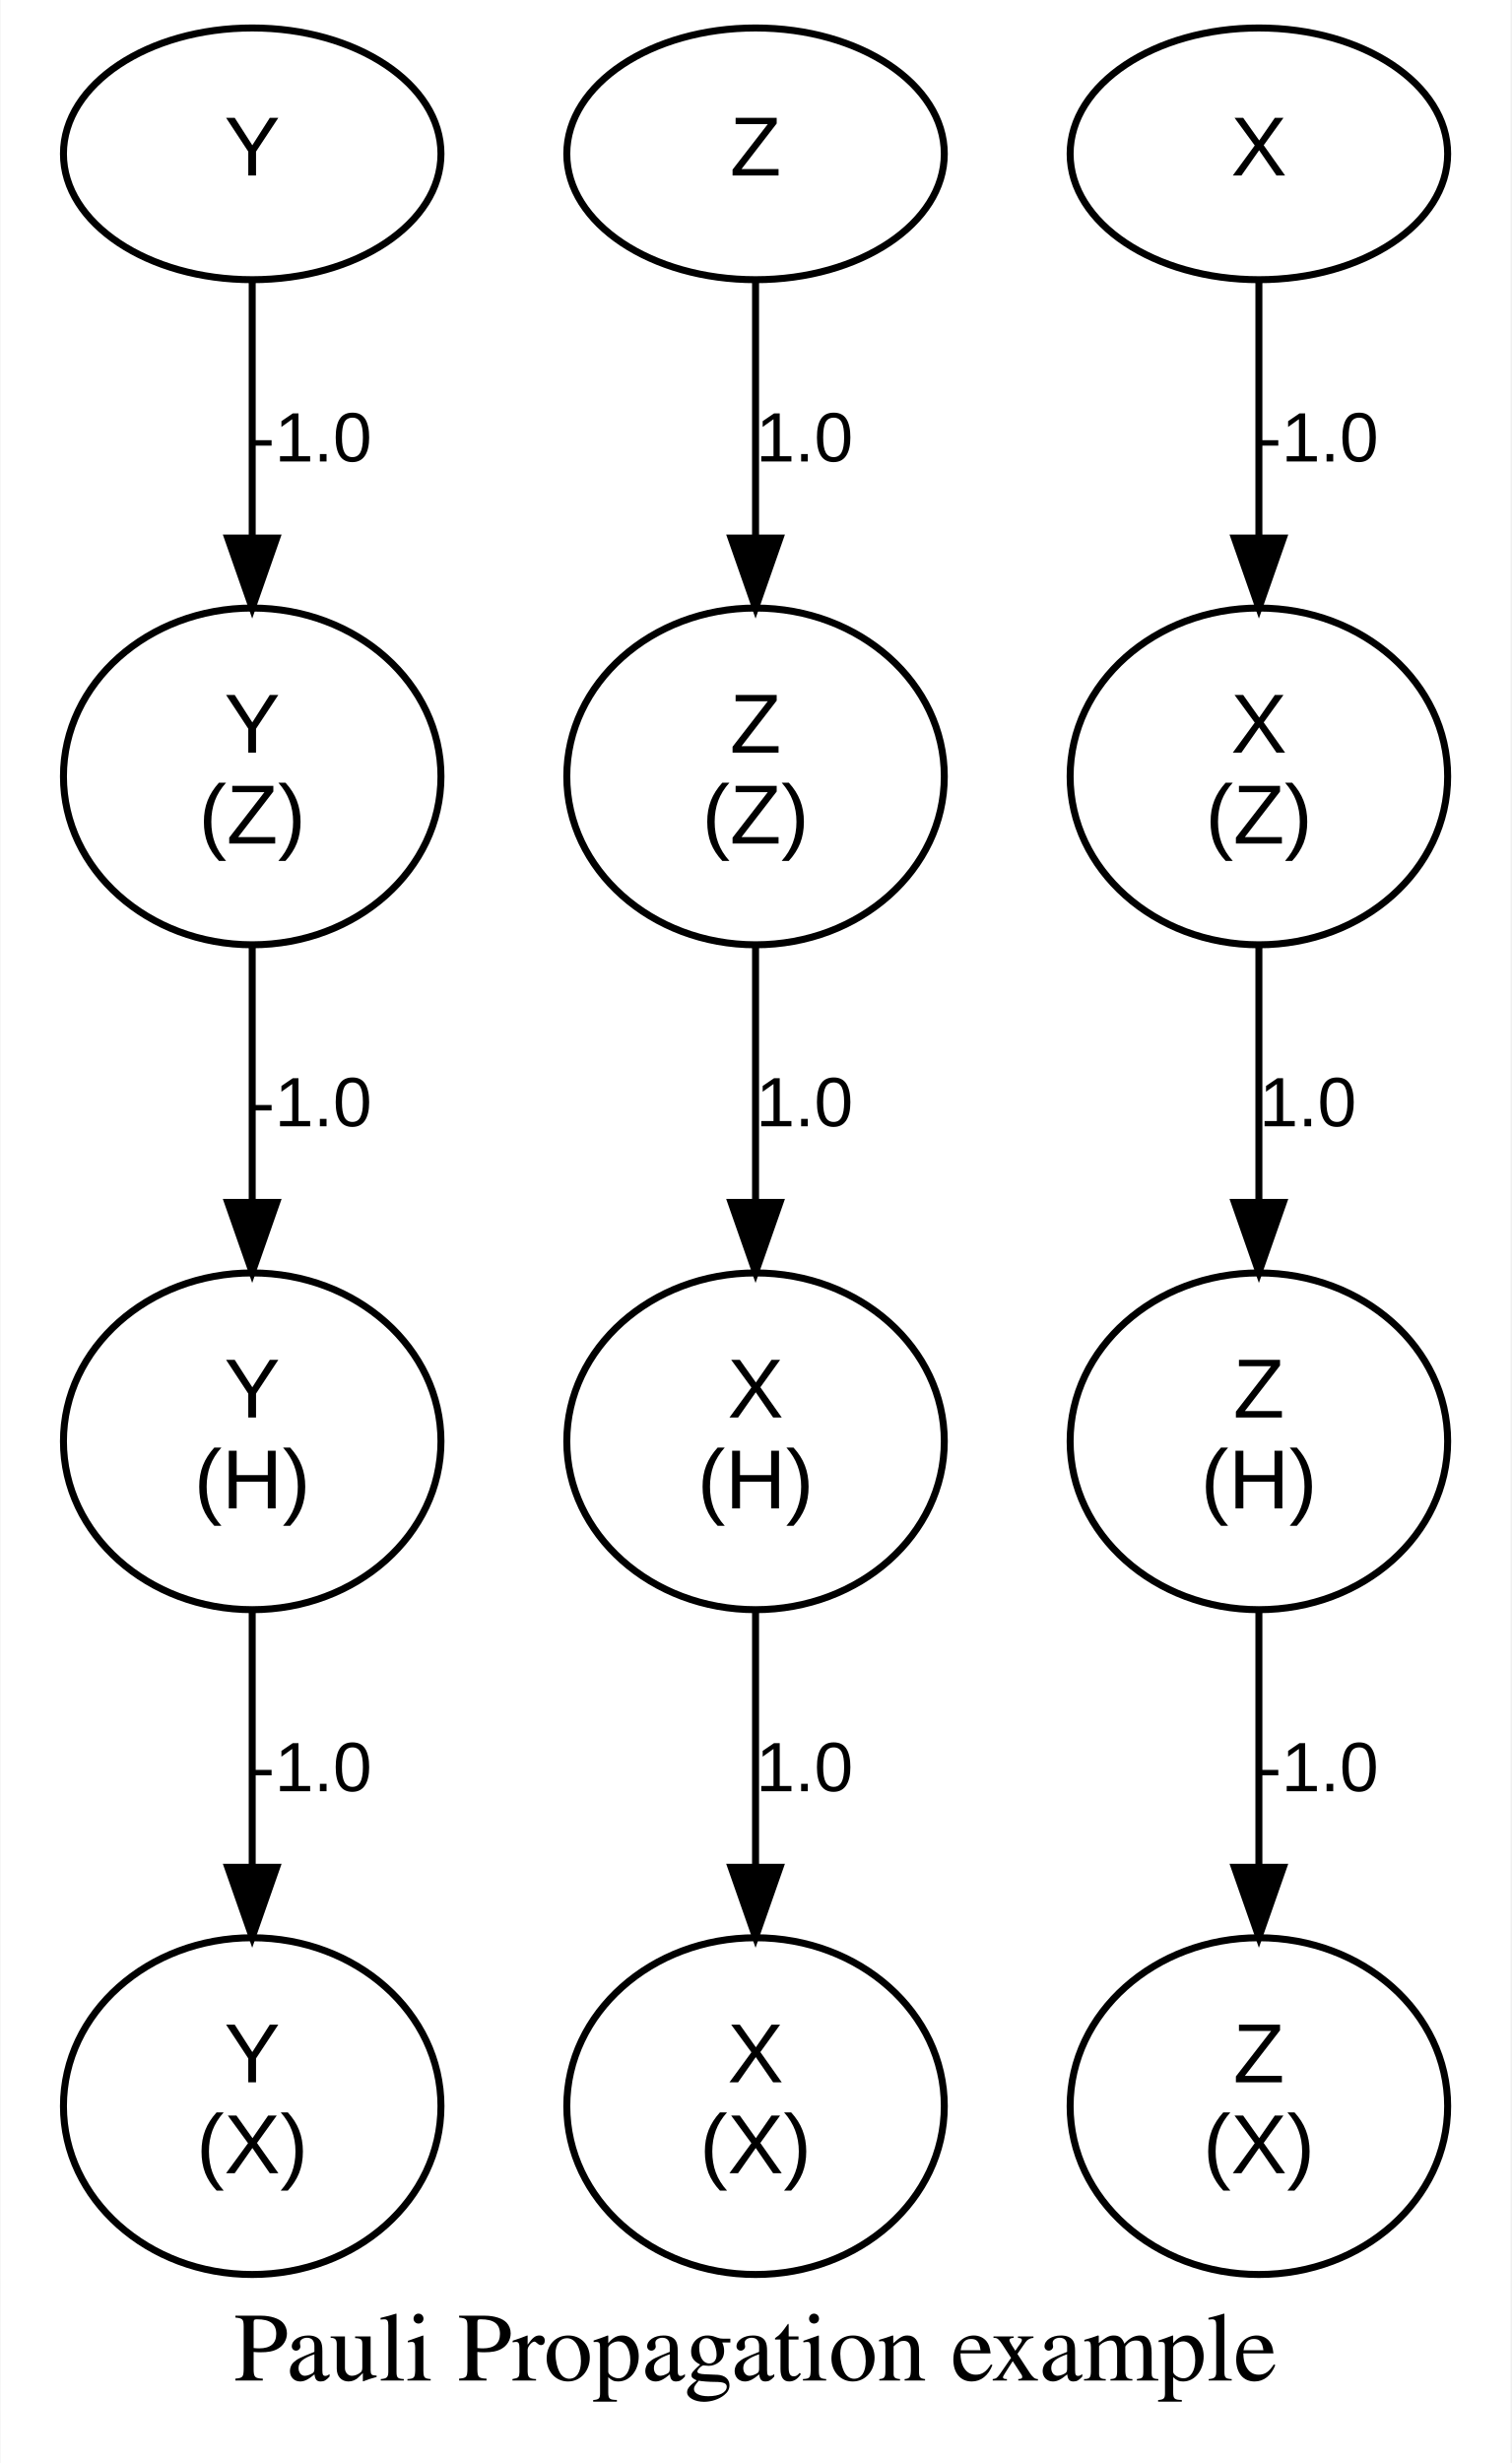
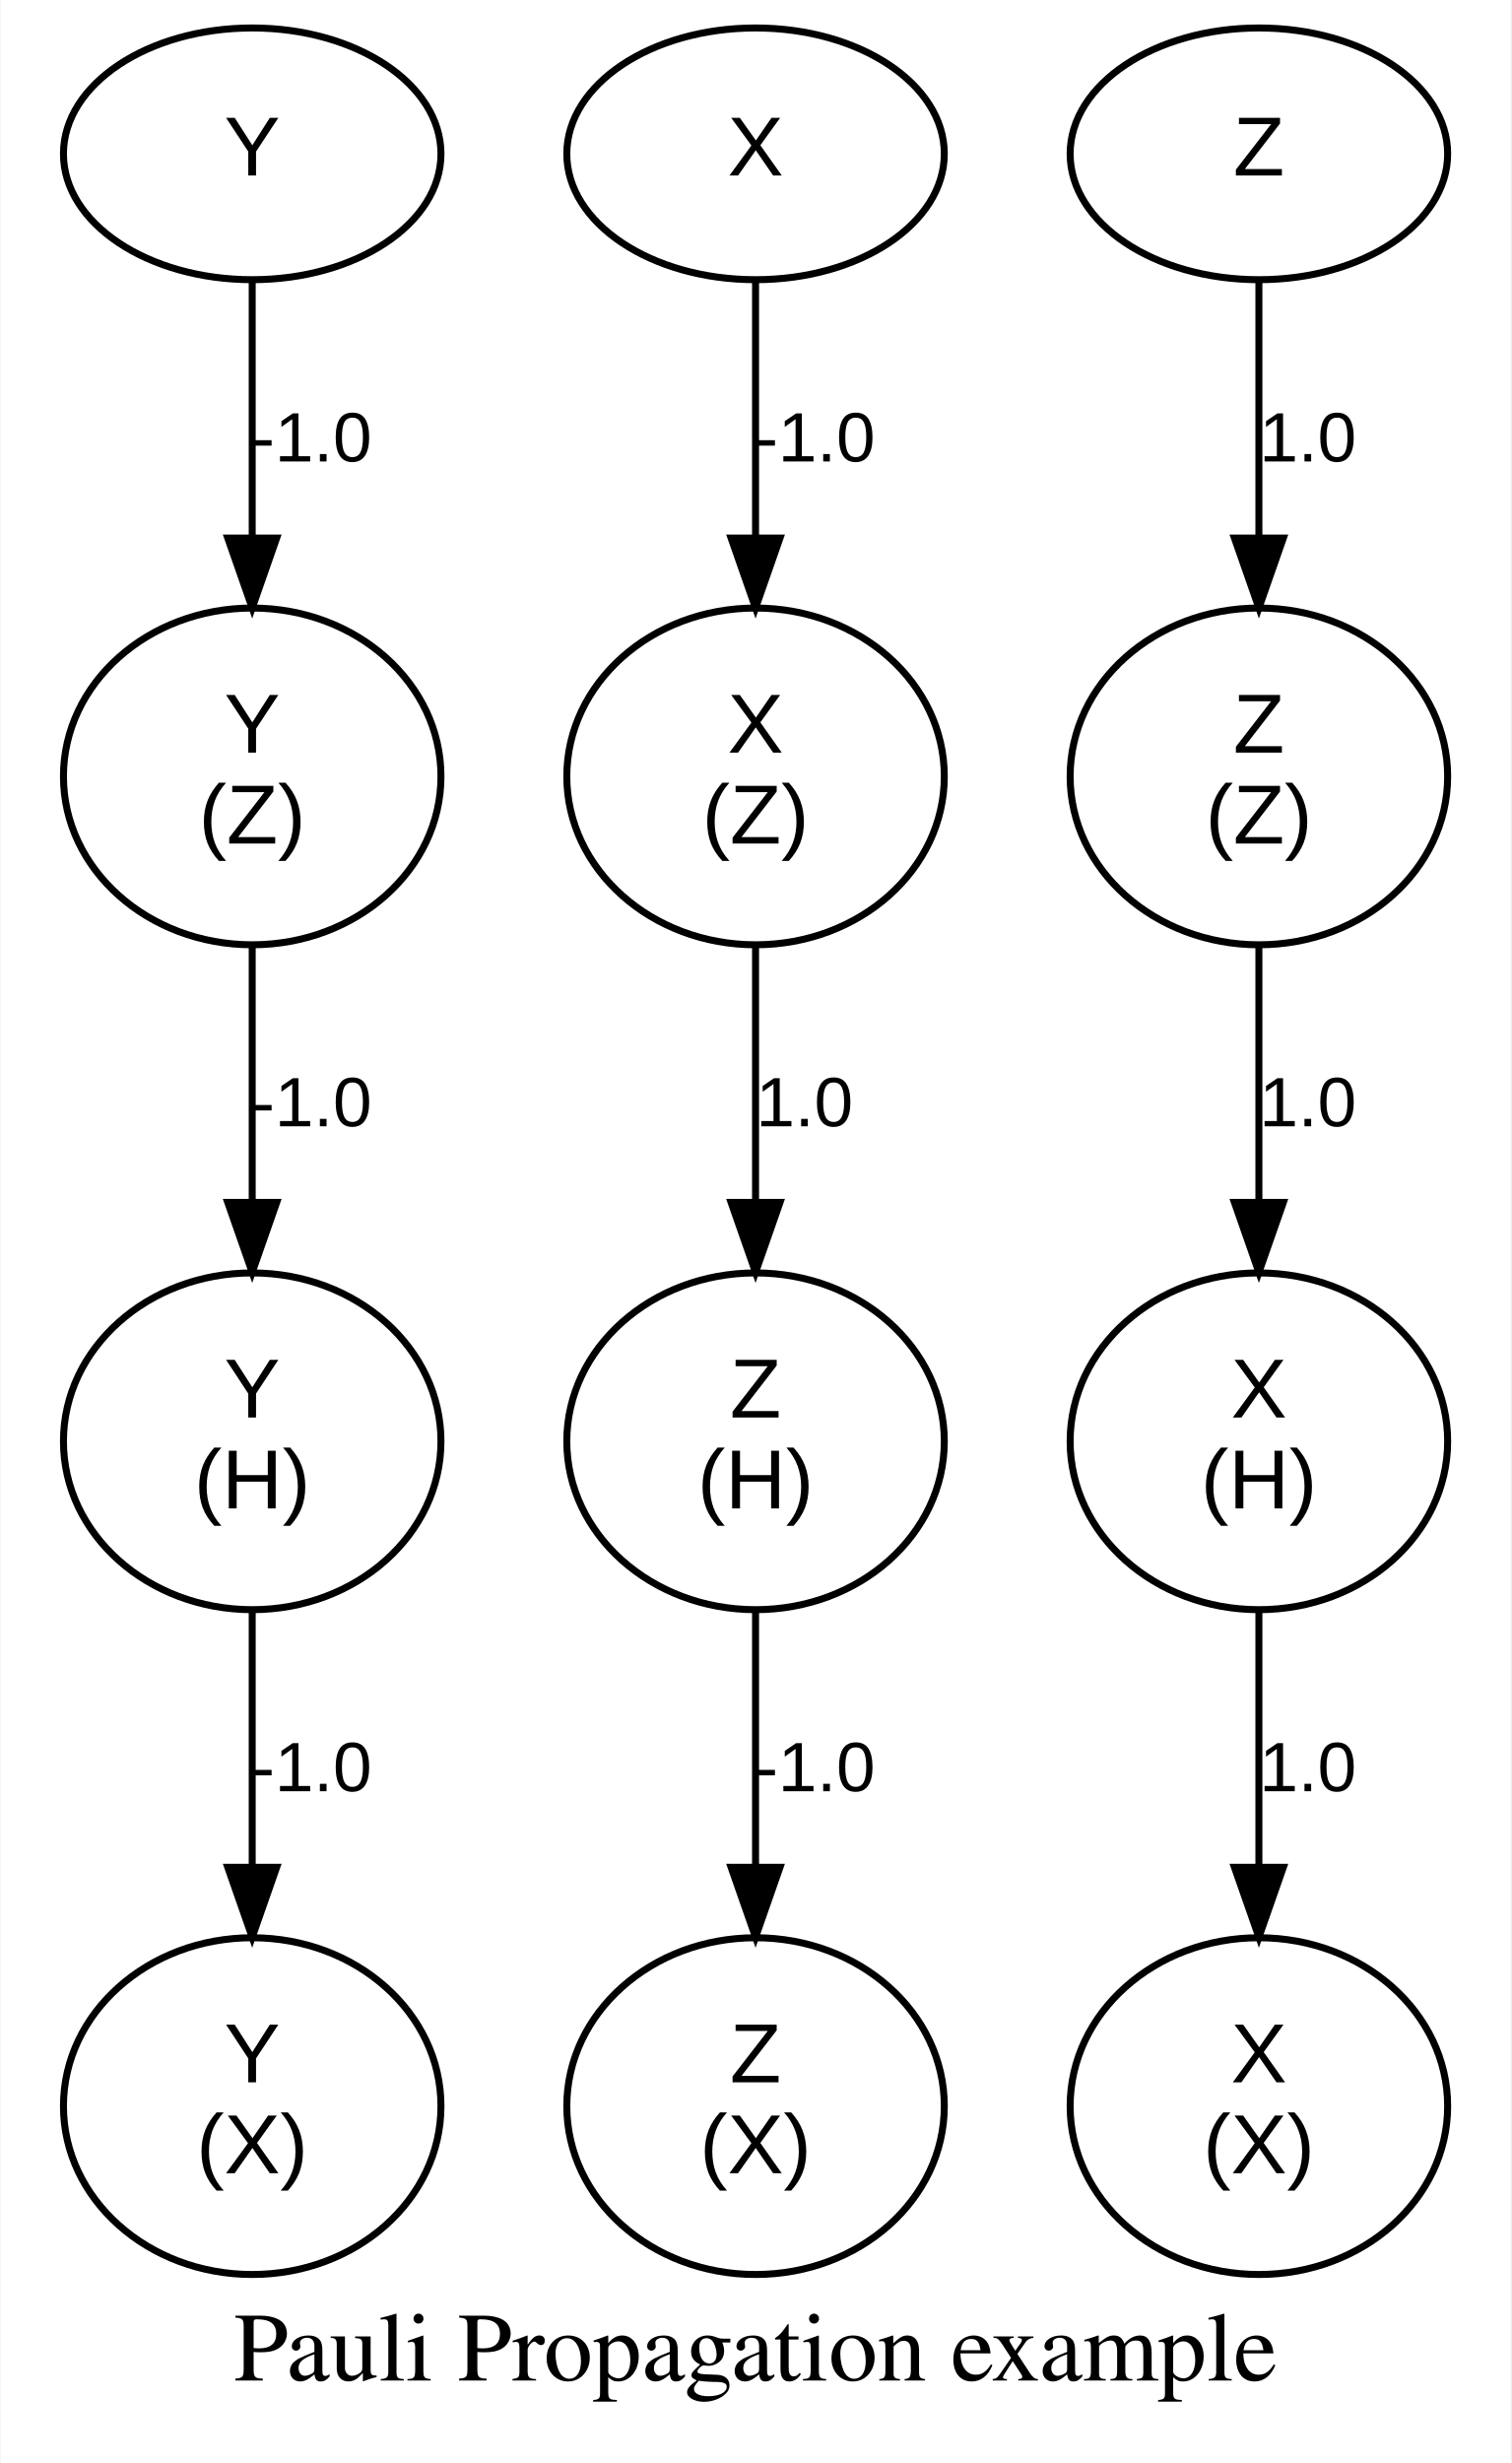
<svg xmlns="http://www.w3.org/2000/svg" width="216pt" height="352pt" viewBox="0.00 0.00 216.00 352.25">
  <g id="graph0" class="graph" transform="scale(1 1) rotate(0) translate(4 348.25)">
    <polygon fill="white" stroke="transparent" points="-4,4 -4,-348.25 212,-348.25 212,4 -4,4" />
    <text text-anchor="middle" x="104" y="-7.8" font-family="Times,serif" font-size="14.00">Pauli Propagation example</text>
    <g id="node1" class="node">
+       <ellipse fill="none" stroke="black" cx="32" cy="-142.12" rx="27" ry="24.08" />
+       <text text-anchor="middle" x="32" y="-145.52" font-family="Arial" font-size="12.00">Y</text>
+       <text text-anchor="middle" x="32" y="-132.52" font-family="Arial" font-size="12.00">(H)</text>
+     </g>
+     <g id="node2" class="node">
      <ellipse fill="none" stroke="black" cx="32" cy="-47.04" rx="27" ry="24.08" />
      <text text-anchor="middle" x="32" y="-50.44" font-family="Arial" font-size="12.00">Y</text>
      <text text-anchor="middle" x="32" y="-37.44" font-family="Arial" font-size="12.00">(X)</text>
    </g>
-     <g id="node2" class="node">
+     <g id="edge4" class="edge">
+       <path fill="none" stroke="black" d="M32,-117.64C32,-106.64 32,-93.34 32,-81.33" />
+       <polygon fill="black" stroke="black" points="35.5,-81.2 32,-71.2 28.5,-81.2 35.5,-81.2" />
+       <text text-anchor="middle" x="40.5" y="-92.08" font-family="Arial" font-size="10.00">-1.0</text>
+     </g>
+     <g id="node3" class="node">
      <ellipse fill="none" stroke="black" cx="104" cy="-326.25" rx="27" ry="18" />
-       <text text-anchor="middle" x="104" y="-323.15" font-family="Arial" font-size="12.00">Z</text>
+       <text text-anchor="middle" x="104" y="-323.15" font-family="Arial" font-size="12.00">X</text>
    </g>
-     <g id="node11" class="node">
+     <g id="node6" class="node">
      <ellipse fill="none" stroke="black" cx="104" cy="-237.21" rx="27" ry="24.08" />
-       <text text-anchor="middle" x="104" y="-240.61" font-family="Arial" font-size="12.00">Z</text>
+       <text text-anchor="middle" x="104" y="-240.61" font-family="Arial" font-size="12.00">X</text>
      <text text-anchor="middle" x="104" y="-227.61" font-family="Arial" font-size="12.00">(Z)</text>
    </g>
-     <g id="edge8" class="edge">
+     <g id="edge6" class="edge">
      <path fill="none" stroke="black" d="M104,-308.05C104,-297.6 104,-283.91 104,-271.42" />
      <polygon fill="black" stroke="black" points="107.5,-271.3 104,-261.3 100.5,-271.3 107.5,-271.3" />
-       <text text-anchor="middle" x="111" y="-282.25" font-family="Arial" font-size="10.00">1.0</text>
+       <text text-anchor="middle" x="112.5" y="-282.25" font-family="Arial" font-size="10.00">-1.0</text>
    </g>
-     <g id="node3" class="node">
+     <g id="node4" class="node">
+       <ellipse fill="none" stroke="black" cx="176" cy="-142.12" rx="27" ry="24.08" />
+       <text text-anchor="middle" x="176" y="-145.52" font-family="Arial" font-size="12.00">X</text>
+       <text text-anchor="middle" x="176" y="-132.52" font-family="Arial" font-size="12.00">(H)</text>
+     </g>
+     <g id="node7" class="node">
+       <ellipse fill="none" stroke="black" cx="176" cy="-47.04" rx="27" ry="24.08" />
+       <text text-anchor="middle" x="176" y="-50.44" font-family="Arial" font-size="12.00">X</text>
+       <text text-anchor="middle" x="176" y="-37.44" font-family="Arial" font-size="12.00">(X)</text>
+     </g>
+     <g id="edge7" class="edge">
+       <path fill="none" stroke="black" d="M176,-117.64C176,-106.64 176,-93.34 176,-81.33" />
+       <polygon fill="black" stroke="black" points="179.5,-81.2 176,-71.2 172.5,-81.2 179.5,-81.2" />
+       <text text-anchor="middle" x="183" y="-92.08" font-family="Arial" font-size="10.00">1.0</text>
+     </g>
+     <g id="node5" class="node">
      <ellipse fill="none" stroke="black" cx="104" cy="-47.04" rx="27" ry="24.08" />
-       <text text-anchor="middle" x="104" y="-50.44" font-family="Arial" font-size="12.00">X</text>
+       <text text-anchor="middle" x="104" y="-50.44" font-family="Arial" font-size="12.00">Z</text>
      <text text-anchor="middle" x="104" y="-37.44" font-family="Arial" font-size="12.00">(X)</text>
    </g>
-     <g id="node4" class="node">
+     <g id="node9" class="node">
      <ellipse fill="none" stroke="black" cx="104" cy="-142.12" rx="27" ry="24.08" />
-       <text text-anchor="middle" x="104" y="-145.52" font-family="Arial" font-size="12.00">X</text>
+       <text text-anchor="middle" x="104" y="-145.52" font-family="Arial" font-size="12.00">Z</text>
      <text text-anchor="middle" x="104" y="-132.52" font-family="Arial" font-size="12.00">(H)</text>
    </g>
-     <g id="edge7" class="edge">
-       <path fill="none" stroke="black" d="M104,-117.64C104,-106.64 104,-93.34 104,-81.33" />
-       <polygon fill="black" stroke="black" points="107.5,-81.2 104,-71.2 100.5,-81.2 107.5,-81.2" />
-       <text text-anchor="middle" x="111" y="-92.08" font-family="Arial" font-size="10.00">1.0</text>
+     <g id="edge1" class="edge">
+       <path fill="none" stroke="black" d="M104,-212.72C104,-201.72 104,-188.43 104,-176.42" />
+       <polygon fill="black" stroke="black" points="107.5,-176.28 104,-166.28 100.5,-176.28 107.5,-176.28" />
+       <text text-anchor="middle" x="111" y="-187.17" font-family="Arial" font-size="10.00">1.0</text>
    </g>
-     <g id="node5" class="node">
-       <ellipse fill="none" stroke="black" cx="176" cy="-326.25" rx="27" ry="18" />
-       <text text-anchor="middle" x="176" y="-323.15" font-family="Arial" font-size="12.00">X</text>
-     </g>
-     <g id="node7" class="node">
+     <g id="node8" class="node">
      <ellipse fill="none" stroke="black" cx="176" cy="-237.21" rx="27" ry="24.08" />
-       <text text-anchor="middle" x="176" y="-240.61" font-family="Arial" font-size="12.00">X</text>
+       <text text-anchor="middle" x="176" y="-240.61" font-family="Arial" font-size="12.00">Z</text>
      <text text-anchor="middle" x="176" y="-227.61" font-family="Arial" font-size="12.00">(Z)</text>
    </g>
    <g id="edge3" class="edge">
-       <path fill="none" stroke="black" d="M176,-308.05C176,-297.6 176,-283.91 176,-271.42" />
-       <polygon fill="black" stroke="black" points="179.5,-271.3 176,-261.3 172.5,-271.3 179.5,-271.3" />
-       <text text-anchor="middle" x="184.5" y="-282.25" font-family="Arial" font-size="10.00">-1.0</text>
+       <path fill="none" stroke="black" d="M176,-212.72C176,-201.72 176,-188.43 176,-176.42" />
+       <polygon fill="black" stroke="black" points="179.5,-176.28 176,-166.28 172.5,-176.28 179.5,-176.28" />
+       <text text-anchor="middle" x="183" y="-187.17" font-family="Arial" font-size="10.00">1.0</text>
    </g>
-     <g id="node6" class="node">
+     <g id="edge2" class="edge">
+       <path fill="none" stroke="black" d="M104,-117.64C104,-106.64 104,-93.34 104,-81.33" />
+       <polygon fill="black" stroke="black" points="107.5,-81.2 104,-71.2 100.5,-81.2 107.5,-81.2" />
+       <text text-anchor="middle" x="112.5" y="-92.08" font-family="Arial" font-size="10.00">-1.0</text>
+     </g>
+     <g id="node10" class="node">
      <ellipse fill="none" stroke="black" cx="32" cy="-237.21" rx="27" ry="24.08" />
      <text text-anchor="middle" x="32" y="-240.61" font-family="Arial" font-size="12.00">Y</text>
      <text text-anchor="middle" x="32" y="-227.61" font-family="Arial" font-size="12.00">(Z)</text>
    </g>
-     <g id="node12" class="node">
-       <ellipse fill="none" stroke="black" cx="32" cy="-142.12" rx="27" ry="24.08" />
-       <text text-anchor="middle" x="32" y="-145.52" font-family="Arial" font-size="12.00">Y</text>
-       <text text-anchor="middle" x="32" y="-132.52" font-family="Arial" font-size="12.00">(H)</text>
-     </g>
-     <g id="edge4" class="edge">
+     <g id="edge9" class="edge">
      <path fill="none" stroke="black" d="M32,-212.72C32,-201.72 32,-188.43 32,-176.42" />
      <polygon fill="black" stroke="black" points="35.5,-176.28 32,-166.28 28.5,-176.28 35.5,-176.28" />
      <text text-anchor="middle" x="40.5" y="-187.17" font-family="Arial" font-size="10.00">-1.0</text>
    </g>
-     <g id="node9" class="node">
-       <ellipse fill="none" stroke="black" cx="176" cy="-142.12" rx="27" ry="24.08" />
-       <text text-anchor="middle" x="176" y="-145.52" font-family="Arial" font-size="12.00">Z</text>
-       <text text-anchor="middle" x="176" y="-132.52" font-family="Arial" font-size="12.00">(H)</text>
-     </g>
-     <g id="edge2" class="edge">
-       <path fill="none" stroke="black" d="M176,-212.72C176,-201.72 176,-188.43 176,-176.42" />
-       <polygon fill="black" stroke="black" points="179.5,-176.28 176,-166.28 172.5,-176.28 179.5,-176.28" />
-       <text text-anchor="middle" x="183" y="-187.17" font-family="Arial" font-size="10.00">1.0</text>
-     </g>
-     <g id="node8" class="node">
-       <ellipse fill="none" stroke="black" cx="176" cy="-47.04" rx="27" ry="24.08" />
-       <text text-anchor="middle" x="176" y="-50.44" font-family="Arial" font-size="12.00">Z</text>
-       <text text-anchor="middle" x="176" y="-37.44" font-family="Arial" font-size="12.00">(X)</text>
-     </g>
-     <g id="edge1" class="edge">
-       <path fill="none" stroke="black" d="M176,-117.64C176,-106.64 176,-93.34 176,-81.33" />
-       <polygon fill="black" stroke="black" points="179.5,-81.2 176,-71.2 172.5,-81.2 179.5,-81.2" />
-       <text text-anchor="middle" x="184.5" y="-92.08" font-family="Arial" font-size="10.00">-1.0</text>
-     </g>
-     <g id="node10" class="node">
+     <g id="node11" class="node">
      <ellipse fill="none" stroke="black" cx="32" cy="-326.25" rx="27" ry="18" />
      <text text-anchor="middle" x="32" y="-323.15" font-family="Arial" font-size="12.00">Y</text>
    </g>
    <g id="edge5" class="edge">
      <path fill="none" stroke="black" d="M32,-308.05C32,-297.6 32,-283.91 32,-271.42" />
      <polygon fill="black" stroke="black" points="35.5,-271.3 32,-261.3 28.5,-271.3 35.5,-271.3" />
      <text text-anchor="middle" x="40.5" y="-282.25" font-family="Arial" font-size="10.00">-1.0</text>
    </g>
-     <g id="edge9" class="edge">
-       <path fill="none" stroke="black" d="M104,-212.72C104,-201.72 104,-188.43 104,-176.42" />
-       <polygon fill="black" stroke="black" points="107.5,-176.28 104,-166.28 100.5,-176.28 107.5,-176.28" />
-       <text text-anchor="middle" x="111" y="-187.17" font-family="Arial" font-size="10.00">1.0</text>
+     <g id="node12" class="node">
+       <ellipse fill="none" stroke="black" cx="176" cy="-326.25" rx="27" ry="18" />
+       <text text-anchor="middle" x="176" y="-323.15" font-family="Arial" font-size="12.00">Z</text>
    </g>
-     <g id="edge6" class="edge">
-       <path fill="none" stroke="black" d="M32,-117.64C32,-106.64 32,-93.34 32,-81.33" />
-       <polygon fill="black" stroke="black" points="35.5,-81.2 32,-71.2 28.5,-81.2 35.5,-81.2" />
-       <text text-anchor="middle" x="40.5" y="-92.08" font-family="Arial" font-size="10.00">-1.0</text>
+     <g id="edge8" class="edge">
+       <path fill="none" stroke="black" d="M176,-308.05C176,-297.6 176,-283.91 176,-271.42" />
+       <polygon fill="black" stroke="black" points="179.5,-271.3 176,-261.3 172.5,-271.3 179.5,-271.3" />
+       <text text-anchor="middle" x="183" y="-282.25" font-family="Arial" font-size="10.00">1.0</text>
    </g>
  </g>
</svg>
